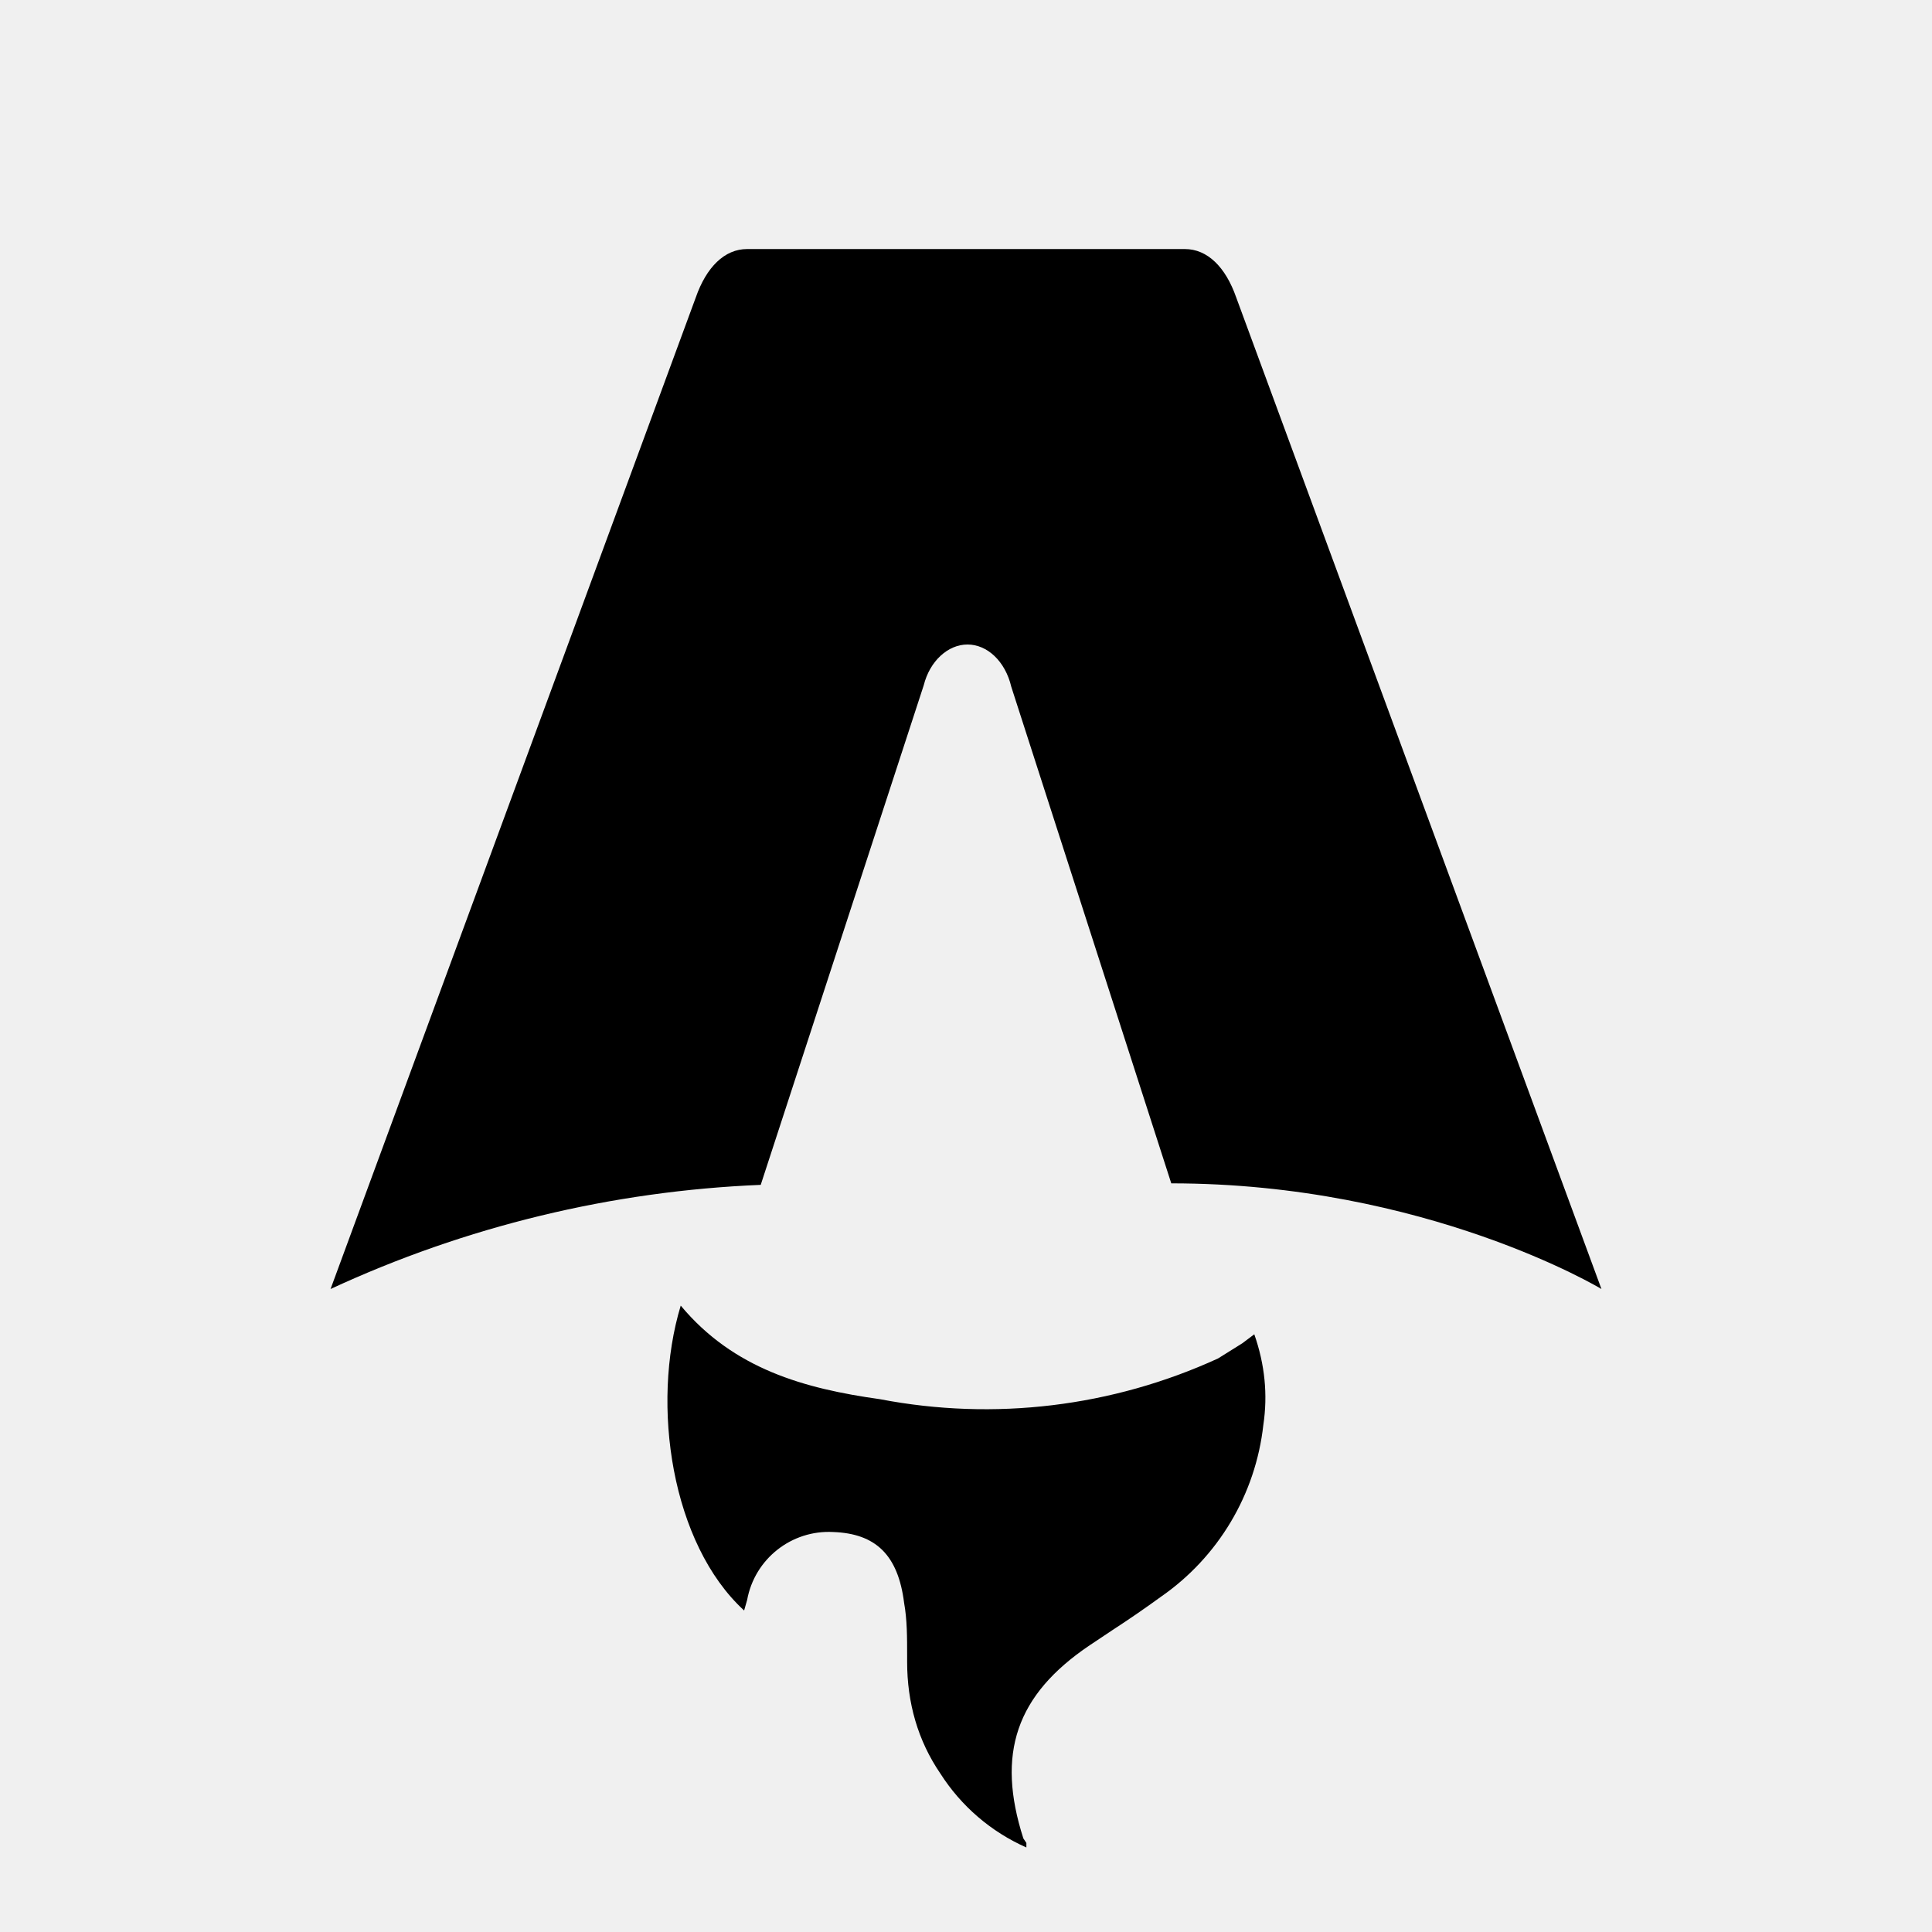
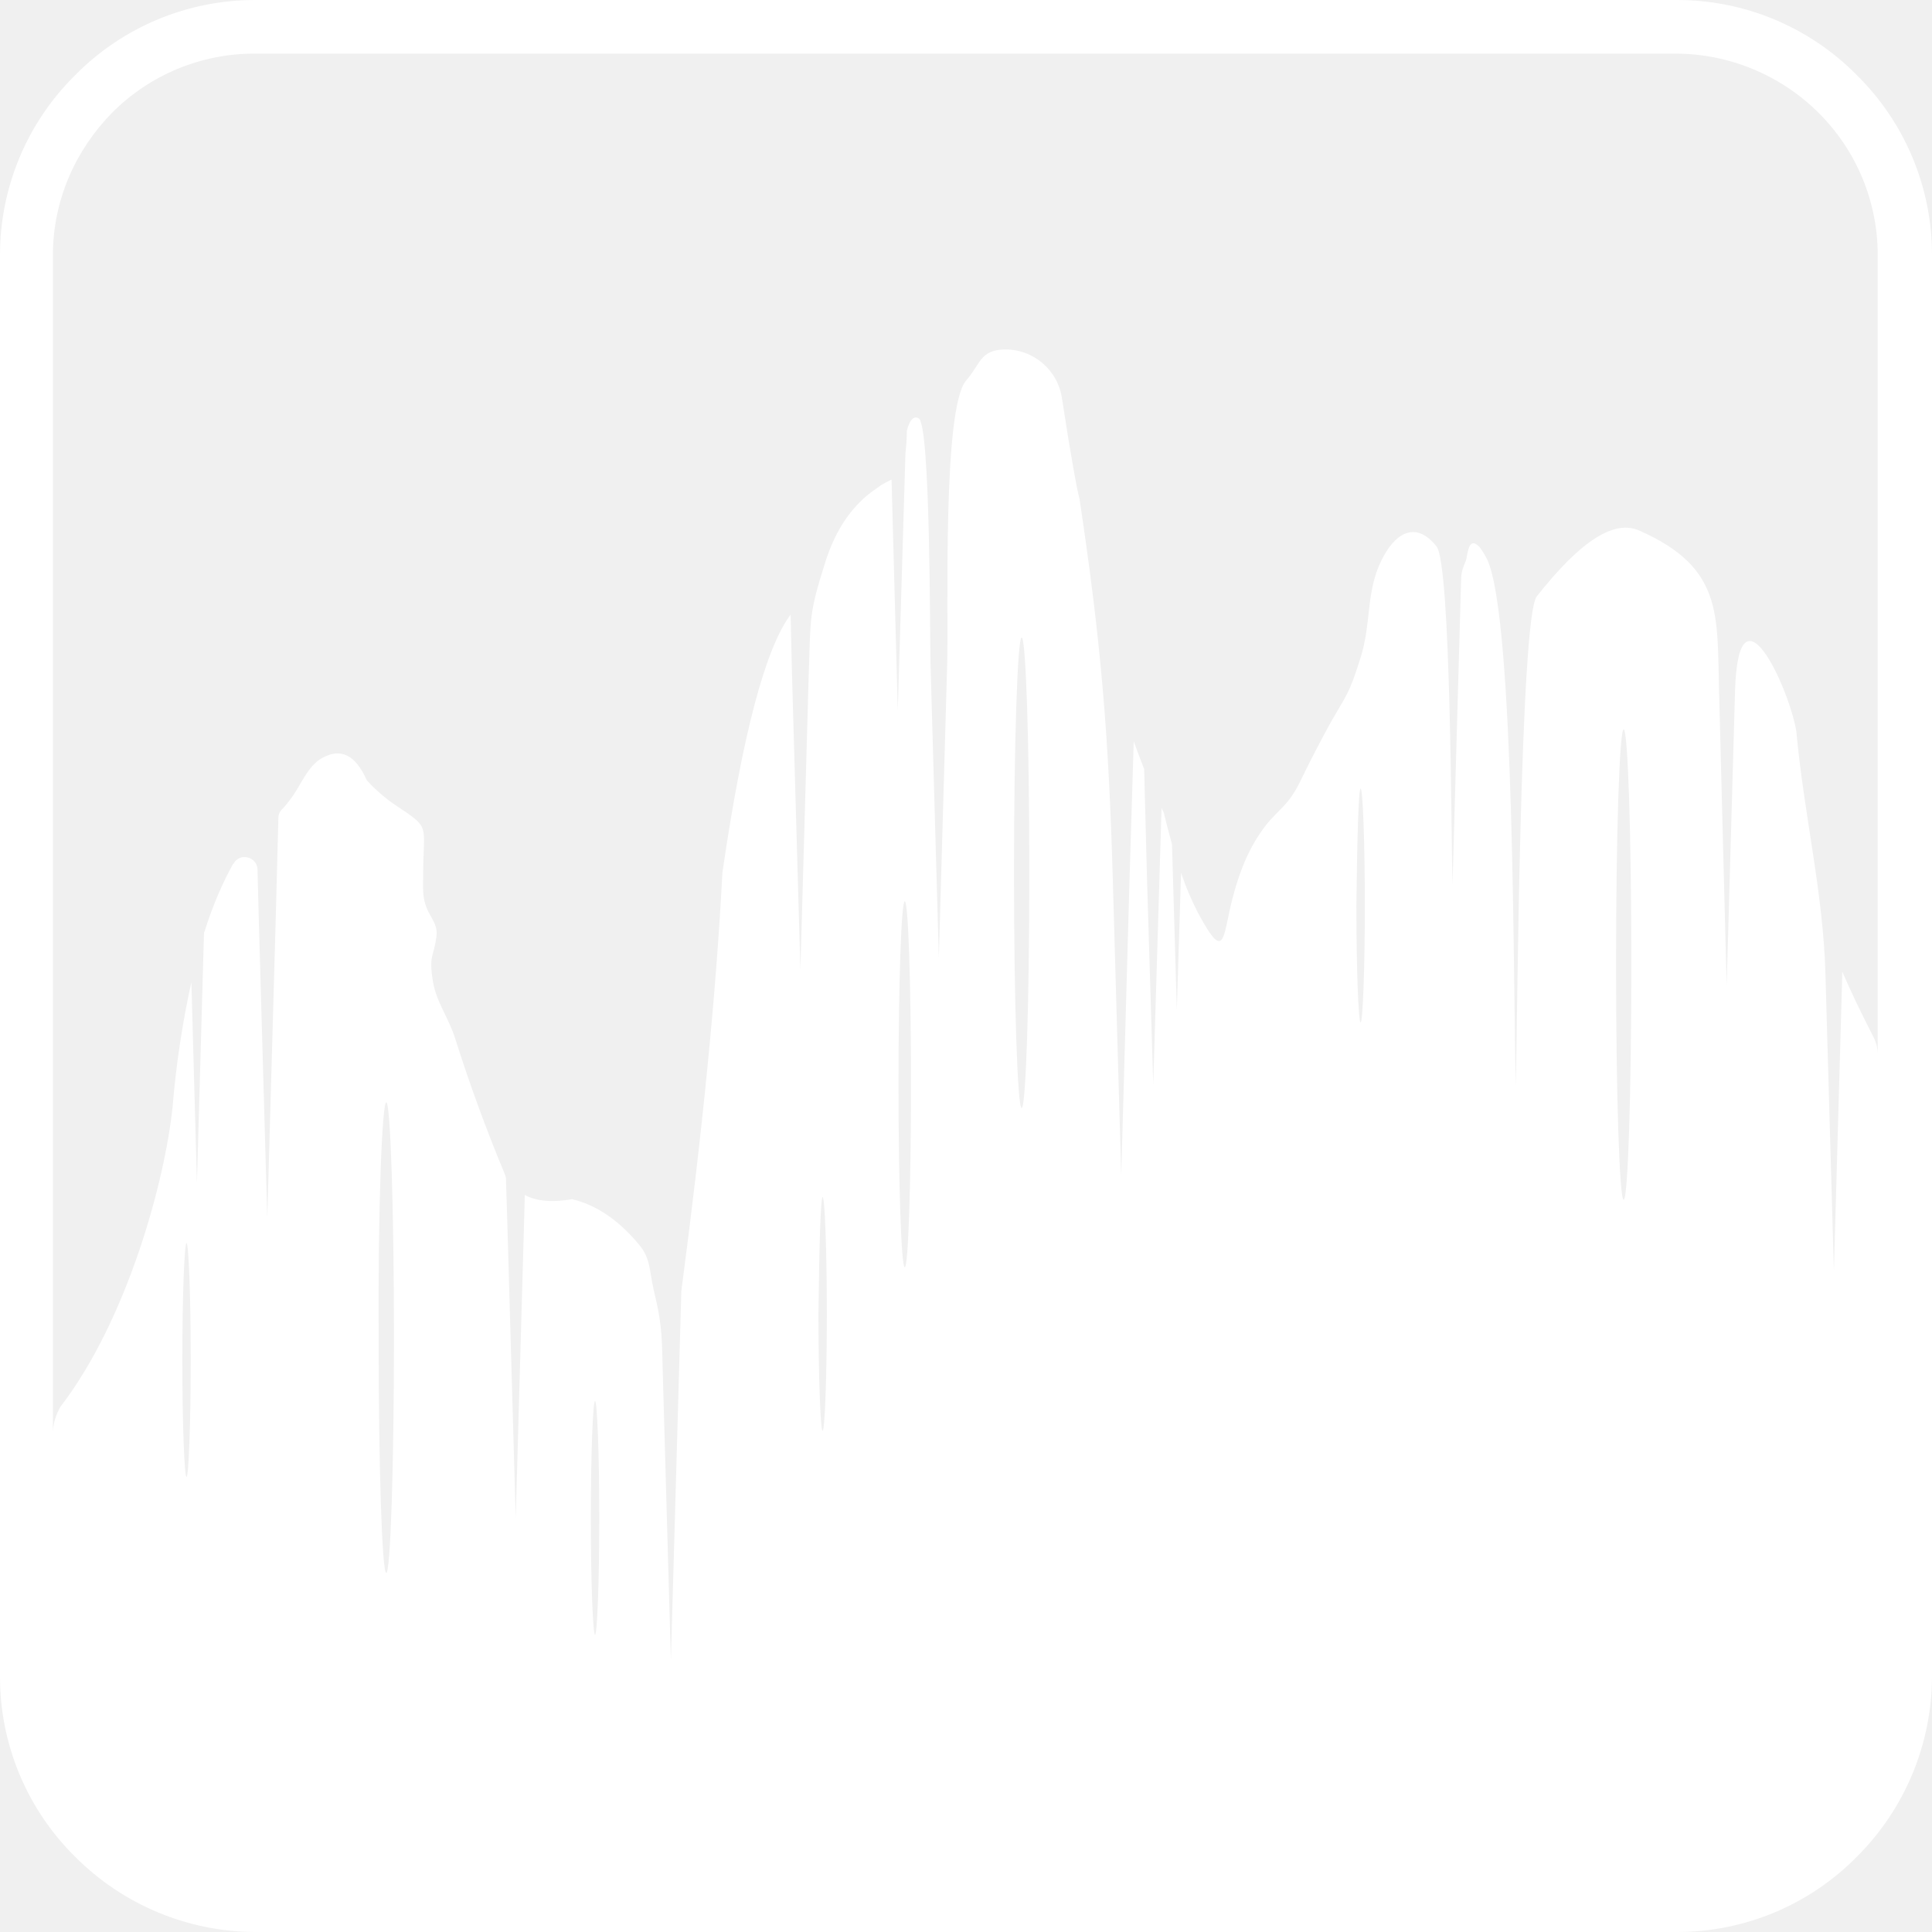
- <svg xmlns="http://www.w3.org/2000/svg" fill="none" viewBox="0 0 128 128">
-   <path d="M50.4 78.5a75.1 75.1 0 0 0-28.5 6.9l24.2-65.7c.7-2 1.9-3.2 3.4-3.2h29c1.5 0 2.7 1.2 3.4 3.2l24.2 65.7s-11.6-7-28.5-7L67 45.5c-.4-1.7-1.6-2.8-2.9-2.8-1.3 0-2.5 1.1-2.9 2.7L50.4 78.5Zm-1.1 28.2Zm-4.2-20.2c-2 6.6-.6 15.8 4.2 20.2a17.5 17.5 0 0 1 .2-.7 5.5 5.5 0 0 1 5.7-4.5c2.8.1 4.3 1.5 4.7 4.7.2 1.1.2 2.3.2 3.5v.4c0 2.7.7 5.2 2.2 7.4a13 13 0 0 0 5.7 4.9v-.3l-.2-.3c-1.8-5.6-.5-9.5 4.4-12.8l1.5-1a73 73 0 0 0 3.2-2.2 16 16 0 0 0 6.8-11.4c.3-2 .1-4-.6-6l-.8.6-1.6 1a37 37 0 0 1-22.4 2.7c-5-.7-9.7-2-13.2-6.2Z" />
-   <style>
-         path { fill: #000; }
-         @media (prefers-color-scheme: dark) {
-             path { fill: #FFF; }
-         }
-     </style>
+ <svg xmlns="http://www.w3.org/2000/svg" fill="none" viewBox="0 0 32 32" className="w-16 h-16">
+   <path fill="#fff" fillRule="evenodd" d="M16.922 10.56c.07 0 .127 1.74.127 3.895 0 2.156-.058 3.897-.127 3.897s-.127-1.741-.127-3.897c0-2.144.058-3.896.127-3.896Zm-1.936 4.368c.057 0 .103 1.36.103 3.032 0 1.671-.046 3.031-.103 3.031-.058 0-.104-1.36-.104-3.031 0-1.672.046-3.032.104-3.032Zm11.907-2.847c.07 0 .127 1.74.127 3.896 0 2.156-.057 3.896-.127 3.896-.069 0-.126-1.74-.126-3.896 0-2.156.057-3.896.126-3.896Zm-4.357.98c.035 0 .07.864.07 1.936s-.035 1.937-.07 1.937-.07-.865-.07-1.937c.012-1.06.035-1.936.07-1.936ZM9.856 23.205c.034 0 .07.864.07 1.936s-.036 1.937-.07 1.937c-.035 0-.07-.865-.07-1.937s.035-1.936.07-1.936Zm-3.458-4.946c.069 0 .127 1.753.127 3.897 0 2.155-.058 3.896-.127 3.896-.07 0-.127-1.752-.127-3.896-.012-2.156.058-3.897.127-3.897Zm-3.309 2.329c.035 0 .07.864.07 1.936s-.035 1.937-.07 1.937c-.034 0-.069-.864-.069-1.936s.035-1.937.07-1.937ZM32 4.23a4.18 4.18 0 0 0-1.245-2.986A4.18 4.18 0 0 0 27.77 0H4.23a4.18 4.18 0 0 0-2.985 1.245A4.18 4.18 0 0 0 0 4.23v23.538a4.18 4.18 0 0 0 1.245 2.986A4.227 4.227 0 0 0 4.23 32h23.538a4.179 4.179 0 0 0 2.986-1.245A4.227 4.227 0 0 0 32 27.77V4.23ZM.876 23.71V4.232c0-.923.38-1.753.98-2.364a3.32 3.32 0 0 1 2.363-.98h23.539a3.37 3.37 0 0 1 2.363.98 3.32 3.32 0 0 1 .98 2.364v13.233a.625.625 0 0 0-.07-.288c-.195-.38-.368-.738-.518-1.084v.07l-.138 4.887-.139-4.888c-.034-1.371-.357-2.663-.484-4.057-.127-.726-.957-2.536-1.014-.669l-.139 4.888-.126-4.888c-.035-1.245.069-2.029-1.303-2.64-.427-.207-.991.162-1.718 1.084-.276.369-.322 7.158-.345 8.104-.046-1.522-.012-7.712-.473-8.715a1.36 1.36 0 0 0-.127-.207c-.196-.208-.196.15-.23.23-.093.22-.07.23-.081.473l-.138 4.887c-.023-.703-.023-5.302-.265-5.602-.358-.45-.704-.196-.911.23-.265.53-.162 1.061-.358 1.649-.184.576-.207.553-.484 1.037-.126.231-.3.554-.495.957-.23.484-.415.484-.68.888-.22.323-.38.737-.496 1.256-.116.53-.116.819-.53.046a4.732 4.732 0 0 1-.277-.657l-.07 2.271-.08-2.743c-.046-.162-.092-.346-.138-.53l-.035-.07-.138 4.577-.104-3.447-.046-1.775c-.058-.15-.115-.3-.173-.461l-.07 2.305-.137 4.888-.139-4.888c-.069-2.432-.196-3.954-.553-6.328-.035-.116-.138-.669-.288-1.649a.948.948 0 0 0-.957-.818c-.404.011-.392.242-.634.518-.392.462-.288 3.85-.311 4.67l-.139 4.887-.138-4.888c-.012-.473 0-3.942-.196-4.046-.08-.046-.15.023-.196.207 0 .139-.011.266-.023.37l-.127 4.265-.103-3.828c-.07.035-.15.07-.254.15-.392.265-.669.669-.841 1.21-.277.877-.243.9-.277 1.868l-.138 4.888-.139-4.888-.023-.991c-.415.553-.795 1.97-1.13 4.276-.103 2.006-.334 4.312-.68 6.928l-.173 6.11-.138-4.888c-.011-.553-.023-.726-.15-1.256-.069-.3-.046-.508-.242-.738-.346-.415-.715-.657-1.107-.75-.322.058-.587.035-.783-.069l-.012.461-.138 4.888-.139-4.887-.023-.738c0-.023-.011-.046-.023-.08a26.764 26.764 0 0 1-.818-2.237c-.115-.358-.311-.6-.369-.946-.07-.437.012-.391.058-.737.034-.242-.139-.335-.196-.588-.035-.138-.023-.277-.023-.438 0-.841.138-.76-.438-1.141a2.65 2.65 0 0 1-.496-.427c-.185-.415-.427-.542-.738-.369-.253.139-.357.473-.542.704-.046.057-.08.103-.126.15a.19.19 0 0 0-.058.138l-.046 1.74-.138 4.888-.139-4.888-.023-.887a.208.208 0 0 0-.161-.196.203.203 0 0 0-.23.092s0 .011-.012.011c-.173.312-.335.68-.473 1.119-.011.023-.011.034-.011.057l-.116 4.115-.092-3.33a15.38 15.38 0 0 0-.311 2.063c-.127 1.233-.75 3.527-1.856 4.968a.916.916 0 0 0-.127.415Zm24.9 4.658c.979 0 2.097-.3 2.477-1.291.404-1.06.081-1.914-.622-2.536-.634-.554-1.464-.715-2.086-1.095-.335-.208-.623-.461-.496-.9.184-.68 1.107-.587 1.498-.16l.208.31 1.187-.749c-.53-.98-1.475-1.349-2.536-1.21-1.36.173-2.155 1.268-1.844 2.593.38 1.649 2.248 1.557 3.09 2.398.53.53.103 1.222-.612 1.28-.795.057-1.325-.242-1.74-.923l-1.222.738c.542 1.107 1.498 1.556 2.697 1.545Zm-4.047-.75c.334-.426.496-1.037.461-1.81v-5.025h-1.533v4.76c0 .508.115 1.257-.507 1.43-.646.173-1.038-.219-1.314-.76l-1.234.749c.254.518.611.899 1.084 1.14.945.485 2.363.393 3.043-.483Zm-8.104-7.792c.035 0 .07.865.07 1.937s-.035 1.936-.07 1.936c-.034 0-.069-.864-.069-1.936.012-1.072.035-1.937.07-1.937Z" clipRule="evenodd" />
</svg>
